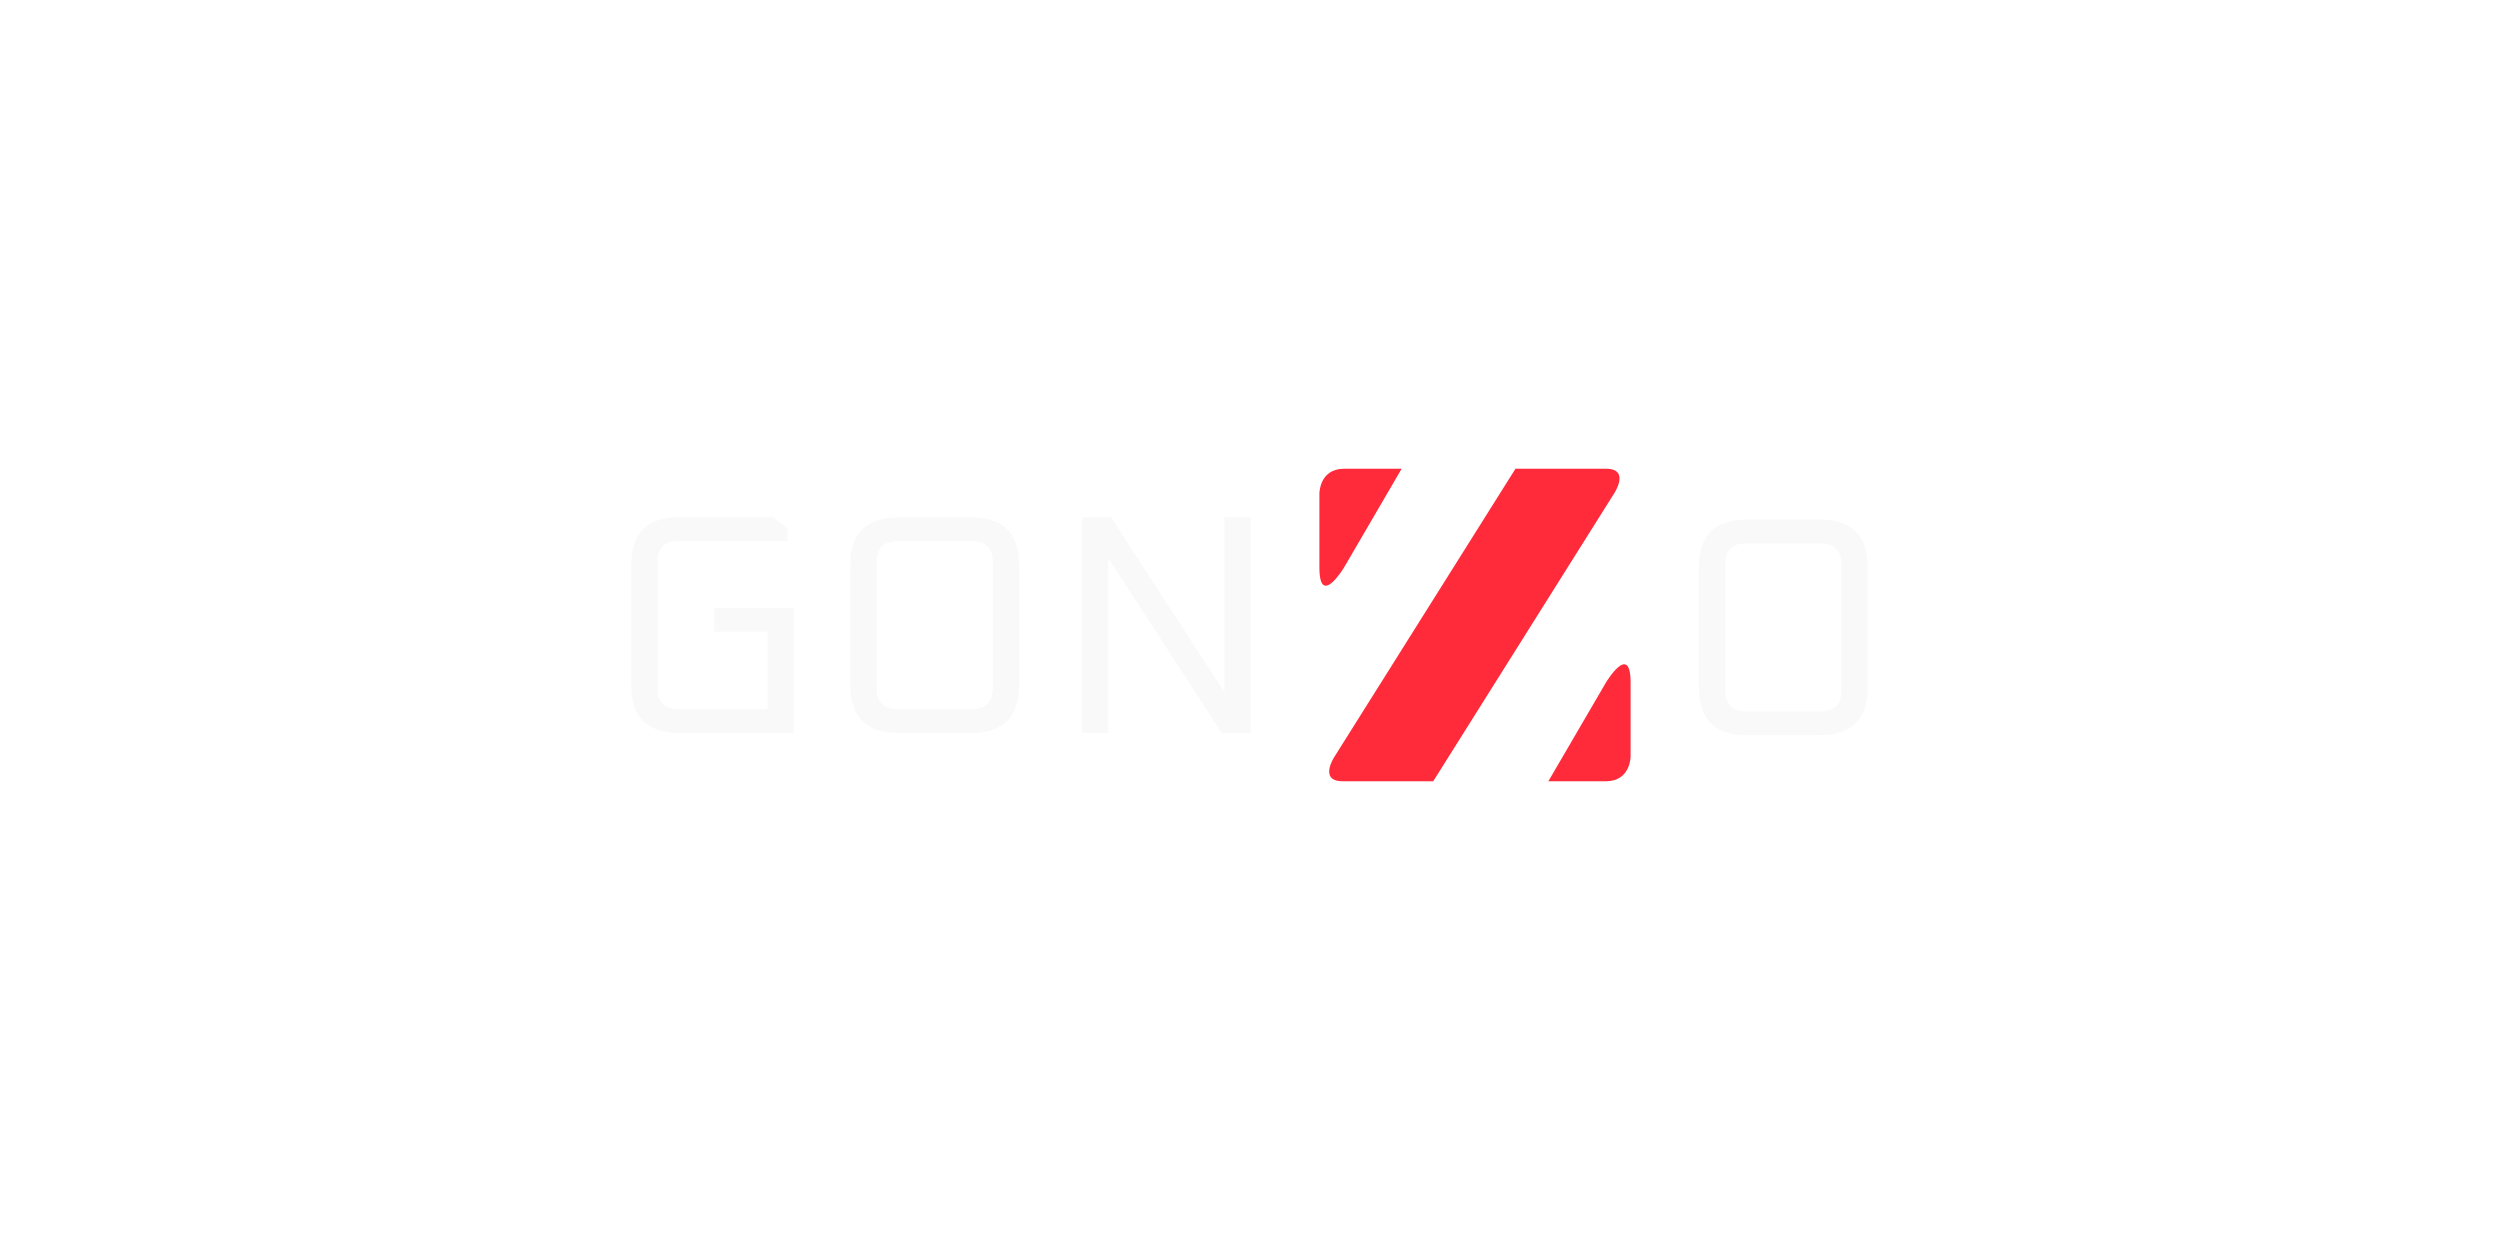
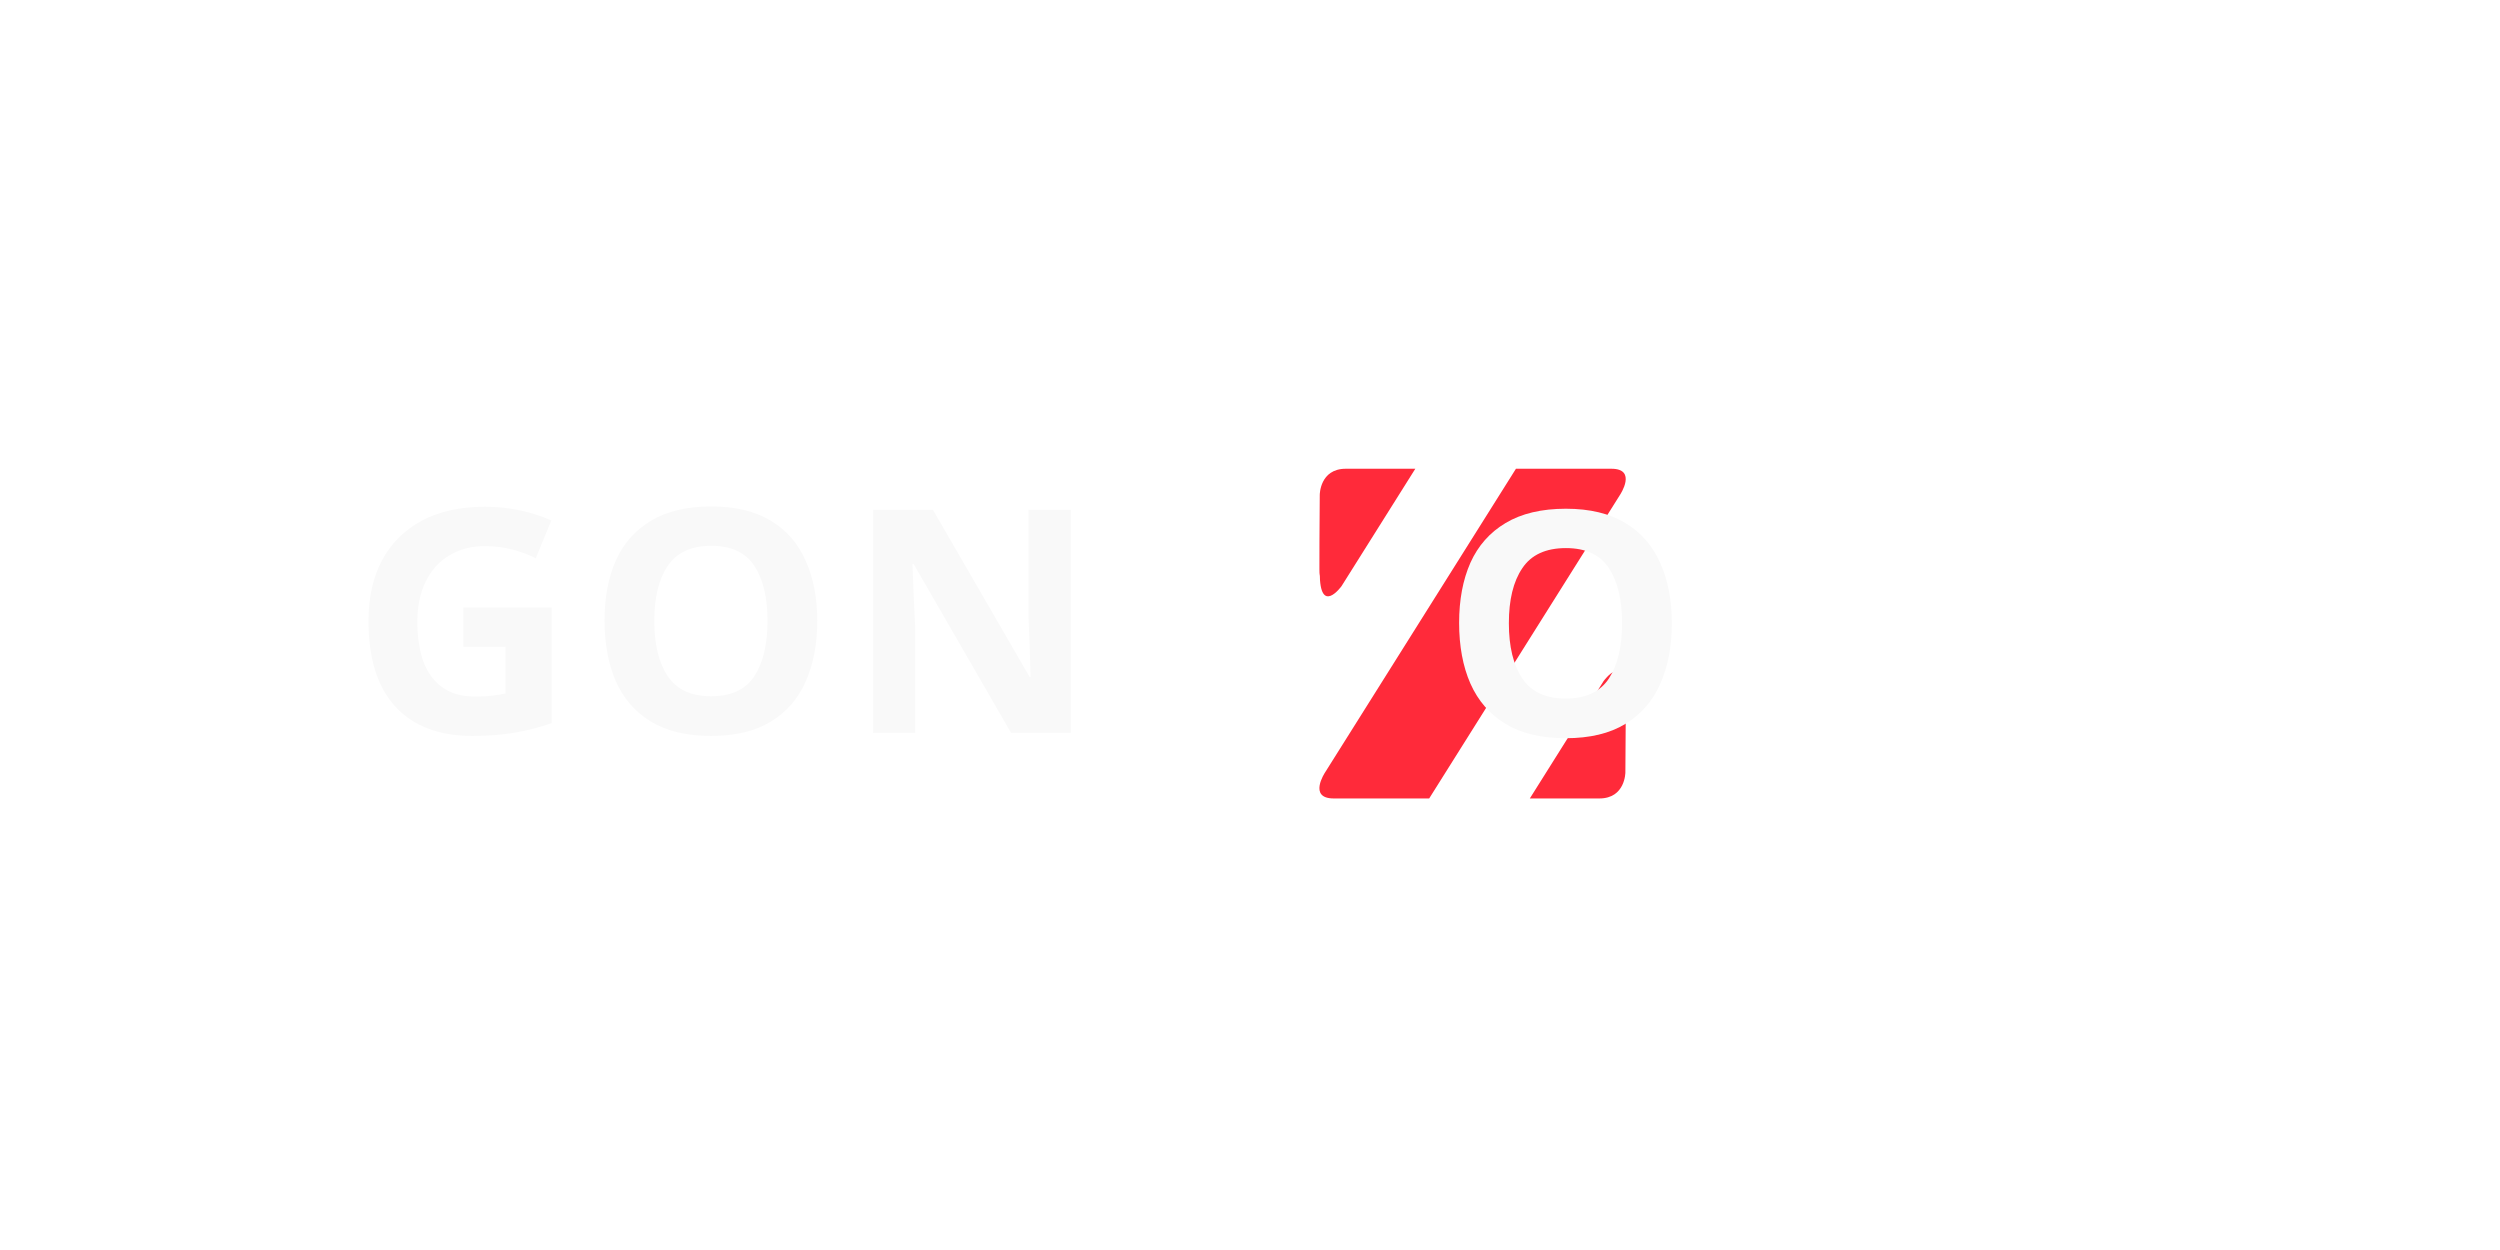
<svg xmlns="http://www.w3.org/2000/svg" width="512" height="256" viewBox="0 0 128 64" version="1.1" id="svg1">
  <defs id="defs1" />
  <g id="layer1">
-     <g id="g3" style="fill:#ff2a3a;fill-opacity:1" transform="matrix(0.397845,0,0,0.397845,62.01299,18.52632)">
-       <path style="fill:#ff2a3a;fill-opacity:1;stroke-width:1.058" d="m 51.858,16.933 c 0,0 2.117,-3.175 -1.058,-3.175 -3.175,0 -11.642,0 -11.642,0 L 15.875,50.8 c 0,0 -2.117,3.175 1.058,3.175 3.175,0 11.642,0 11.642,0 z" id="path1" />
-       <path style="fill:#ff2a3a;fill-opacity:1;stroke-width:1.058" d="m 43.392,53.975 7.408,-12.7 c 0,0 3.175,-5.292 3.175,0 0,5.292 -10e-7,9.525 -10e-7,9.525 0,0 0,3.175 -3.175,3.175 z" id="path2" />
-       <path style="fill:#ff2a3a;fill-opacity:1;stroke-width:1.058" d="m 24.509,13.758 -7.408,12.7 c 0,0 -3.175,5.292 -3.175,0 0,-5.292 10e-7,-9.525 10e-7,-9.525 0,0 0,-3.175 3.175,-3.175 z" id="path3" />
+     <g id="layer1-3" transform="matrix(0.4197523,0,0,0.4197523,61.1797,18.22491)">
+       <g id="g3-0" style="fill:#ff2a3a;fill-opacity:1">
+         <path style="fill:#ff2a3a;fill-opacity:1;stroke-width:1.058" d="m 51.858,16.933 c 0,0 2.117,-3.175 -1.058,-3.175 -3.175,0 -11.642,0 -11.642,0 L 15.875,50.8 c 0,0 -2.117,3.175 1.058,3.175 3.175,0 11.642,0 11.642,0 z" id="path1-9" />
+         <path style="fill:#ff2a3a;fill-opacity:1;stroke-width:1.058" d="m 40.85,53.975 9.002,-14.322 c 0,0 2.654,-3.67 2.654,1.622 0.099,-2.465 -10e-7,9.525 -10e-7,9.525 0,0 0,3.175 -3.175,3.175 z" id="path3-8" />
+         <path style="fill:#ff2a3a;fill-opacity:1;stroke-width:1.058" d="m 26.884,13.758 -9.002,14.322 c 0,0 -2.654,3.67 -2.654,-1.622 -0.099,2.465 10e-7,-9.525 10e-7,-9.525 0,0 0,-3.175 3.175,-3.175 z" id="path3-8-6" />
+       </g>
    </g>
-     <path style="font-size:16px;line-height:0;font-family:Oxanium;-inkscape-font-specification:Oxanium;text-align:center;letter-spacing:0.5px;text-anchor:middle;fill:#f9f9f9" d="m 32.318,35.079 v -6.144 q 0,-2.448 2.448,-2.448 h 4.832 l 0.72,0.56 v 0.656 h -5.568 q -1.088,0 -1.088,1.088 v 6.432 q 0,1.088 1.088,1.088 h 4.544 v -3.968 h -2.72 v -1.216 h 4.064 v 6.4 h -5.872 q -2.448,0 -2.448,-2.448 z m 11.22,0 v -6.144 q 0,-2.448 2.448,-2.448 h 3.744 q 2.448,0 2.448,2.448 v 6.144 q 0,2.448 -2.448,2.448 h -3.744 q -2.448,0 -2.448,-2.448 z m 1.344,0.144 q 0,1.088 1.088,1.088 h 3.776 q 1.088,0 1.088,-1.088 v -6.432 q 0,-1.088 -1.088,-1.088 h -3.776 q -1.088,0 -1.088,1.088 z m 10.516,2.304 v -11.04 h 1.488 l 5.808,8.96 v -8.96 h 1.344 v 11.04 h -1.488 l -5.808,-8.96 v 8.96 z" id="text1" aria-label="GON" />
-     <path style="font-size:16px;line-height:0;font-family:Oxanium;-inkscape-font-specification:Oxanium;text-align:center;letter-spacing:0.5px;text-anchor:middle;fill:#f9f9f9" d="m 86.983,35.193 v -6.144 q 0,-2.448 2.448,-2.448 h 3.744 q 2.448,0 2.448,2.448 v 6.144 q 0,2.448 -2.448,2.448 h -3.744 q -2.448,0 -2.448,-2.448 z m 1.344,0.144 q 0,1.088 1.088,1.088 h 3.776 q 1.088,0 1.088,-1.088 v -6.432 q 0,-1.088 -1.088,-1.088 h -3.776 q -1.088,0 -1.088,1.088 z" id="text2" aria-label="O" />
+     <text xml:space="preserve" style="font-size:16px;line-height:0;font-family:Oxanium;-inkscape-font-specification:Oxanium;text-align:center;letter-spacing:0.5px;writing-mode:lr-tb;direction:ltr;text-anchor:middle;fill:#ff2a3a;stroke-width:1" x="48.258" y="37.527" id="text1">
+       <tspan id="tspan1" style="font-style:normal;font-variant:normal;font-weight:600;font-stretch:normal;font-size:16px;font-family:Oxanium;-inkscape-font-specification:'Oxanium Semi-Bold';fill:#f9f9f9;fill-opacity:1;stroke-width:1" x="48.508" y="37.527">GON</tspan>
+     </text>
+     <text xml:space="preserve" style="font-size:16px;line-height:0;font-family:Oxanium;-inkscape-font-specification:Oxanium;text-align:center;letter-spacing:0.5px;writing-mode:lr-tb;direction:ltr;text-anchor:middle;fill:#090909;fill-opacity:1;stroke-width:1" x="91.303" y="37.641" id="text2">
+       <tspan id="tspan2" style="font-style:normal;font-variant:normal;font-weight:600;font-stretch:normal;font-family:Oxanium;-inkscape-font-specification:'Oxanium Semi-Bold';fill:#f9f9f9;fill-opacity:1;stroke-width:1" x="91.553" y="37.641">O</tspan>
+     </text>
  </g>
</svg>
